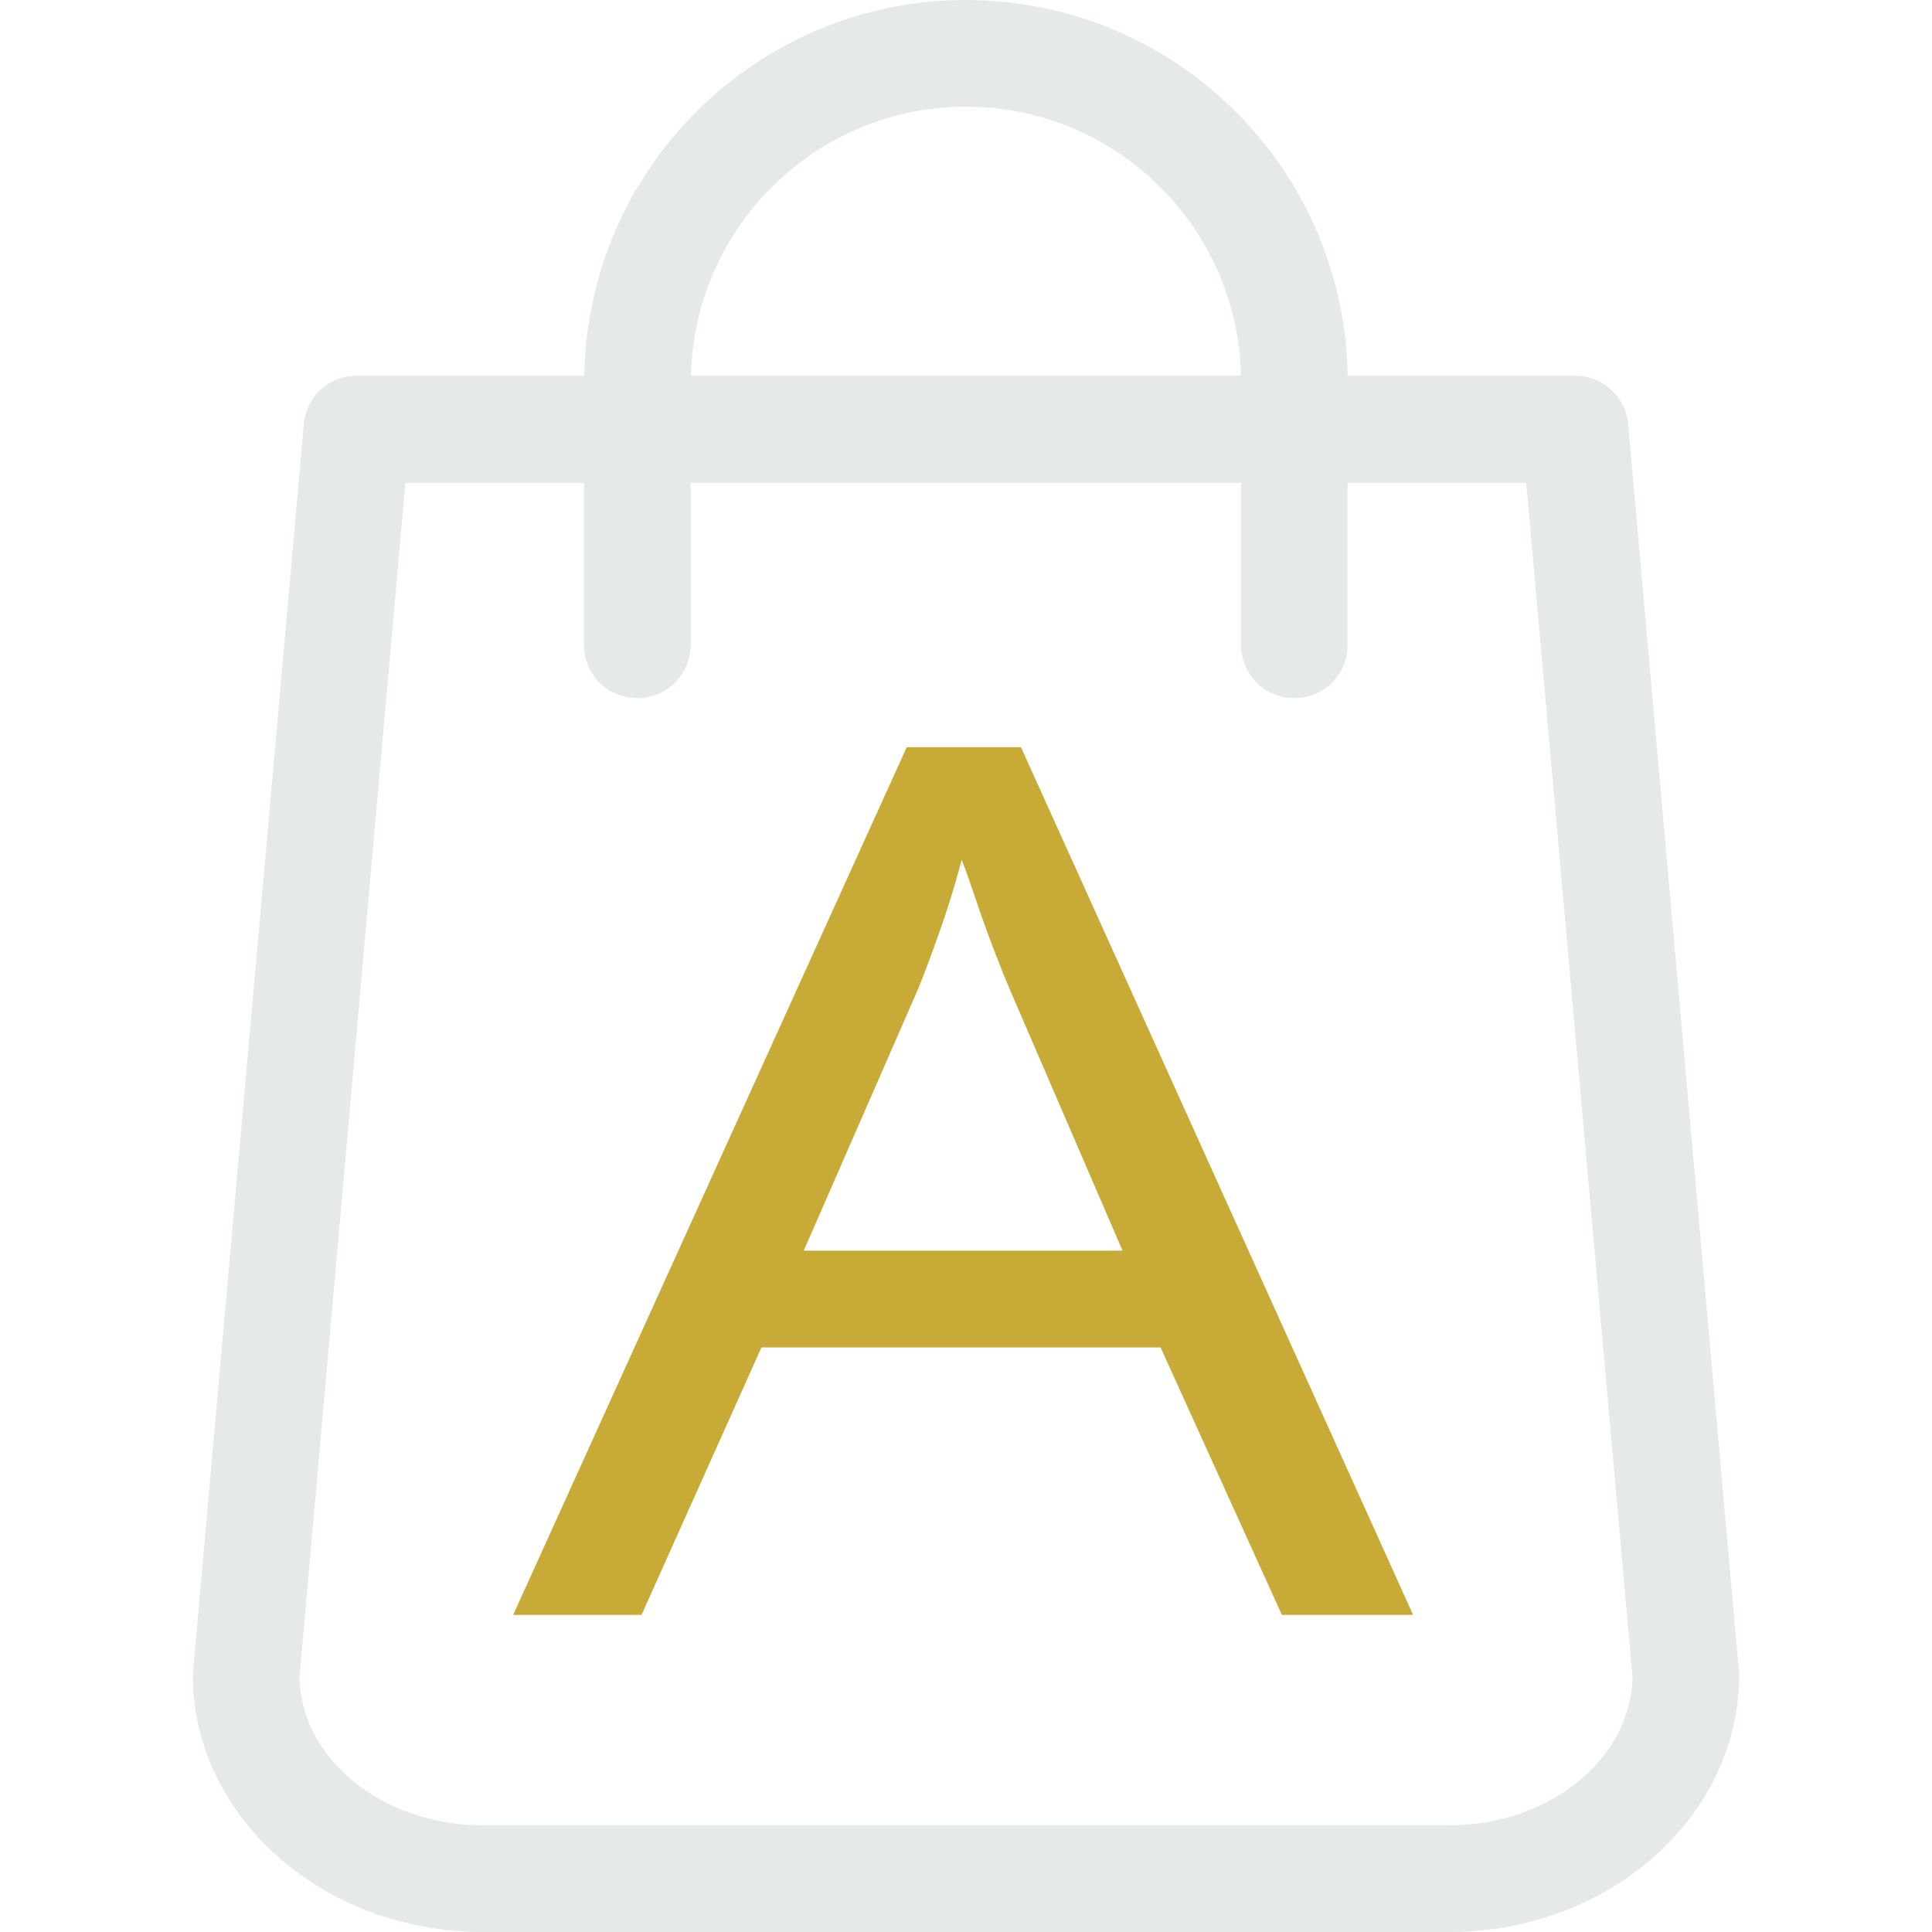
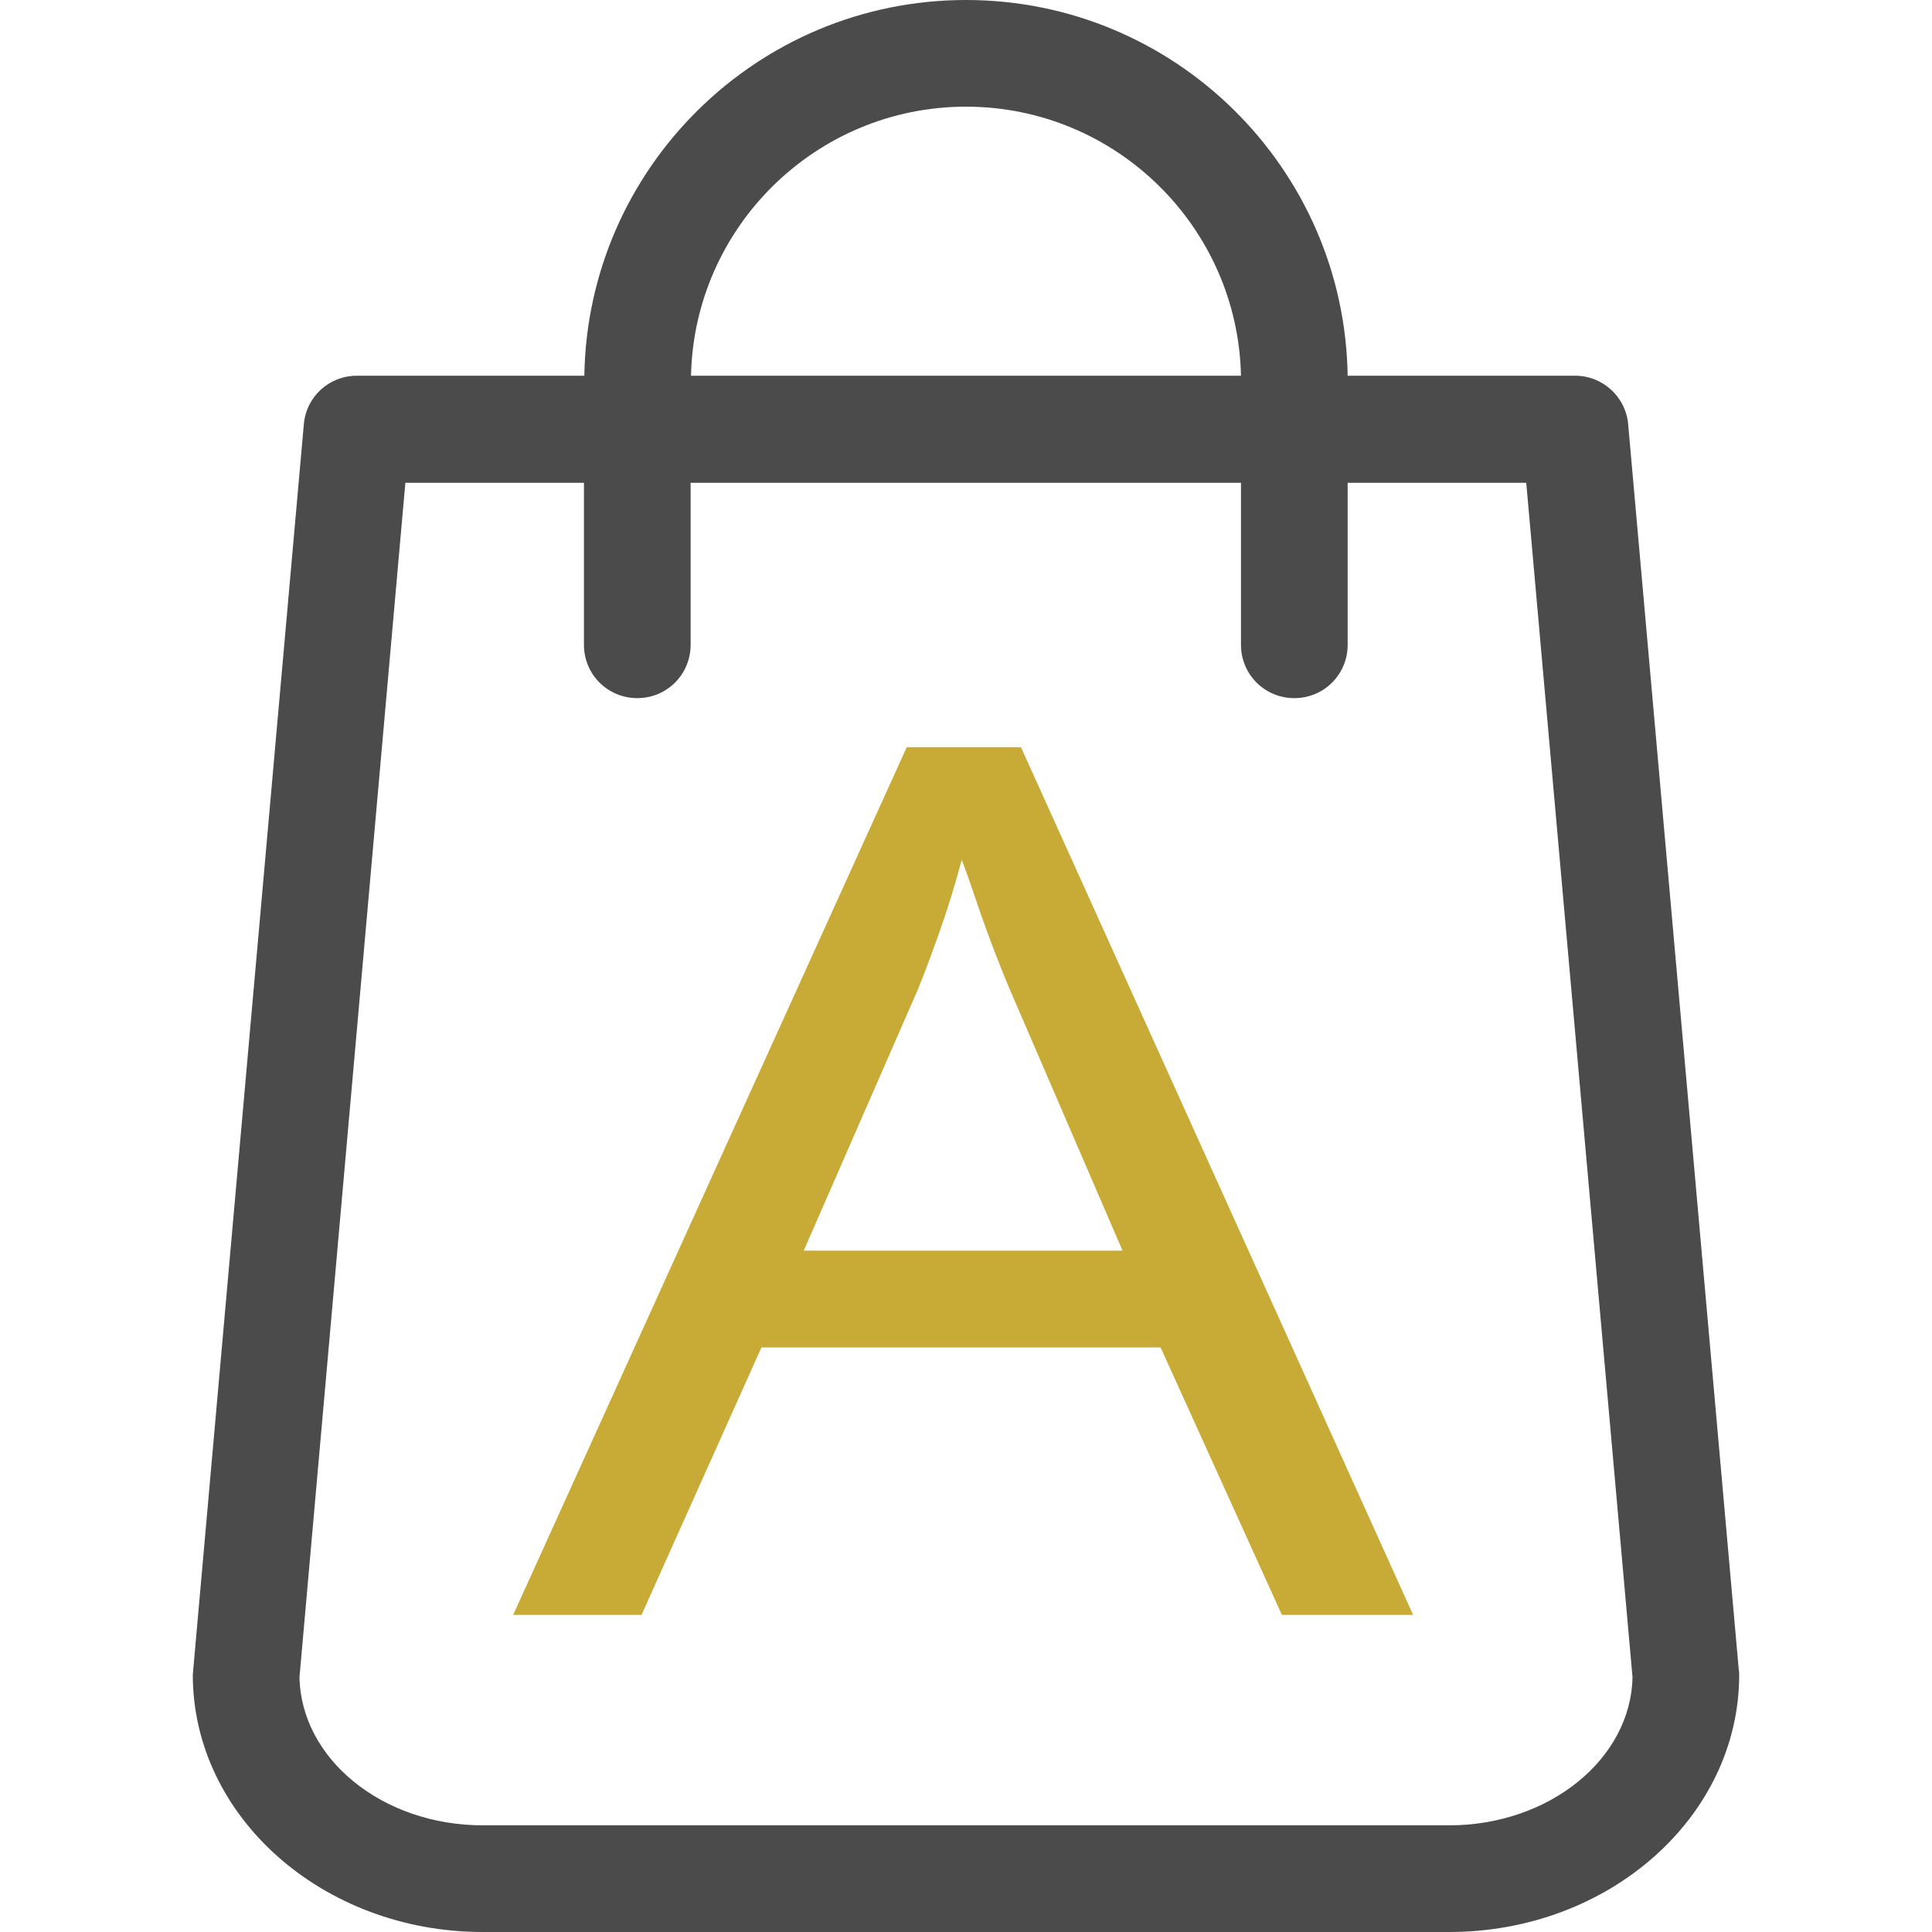
<svg xmlns="http://www.w3.org/2000/svg" version="1.1" id="Capa_1" x="0px" y="0px" viewBox="0 0 489 489" style="enable-background:new 0 0 489 489;" xml:space="preserve" width="512px" height="512px">
  <defs id="defs57" />
-   <g id="g52" style="fill:#e6e9e9;fill-opacity:1">
-     <g id="g50" style="fill:#e6e9e9;fill-opacity:1">
-       <path d="M440.1,422.7l-28-315.3c-0.6-7-6.5-12.3-13.4-12.3h-57.6C340.3,42.5,297.3,0,244.5,0s-95.8,42.5-96.6,95.1H90.3   c-7,0-12.8,5.3-13.4,12.3l-28,315.3c0,0.4-0.1,0.8-0.1,1.2c0,35.9,32.9,65.1,73.4,65.1h244.6c40.5,0,73.4-29.2,73.4-65.1   C440.2,423.5,440.2,423.1,440.1,422.7z M244.5,27c37.9,0,68.8,30.4,69.6,68.1H174.9C175.7,57.4,206.6,27,244.5,27z M366.8,462   H122.2c-25.4,0-46-16.8-46.4-37.5l26.8-302.3h45.2v41c0,7.5,6,13.5,13.5,13.5s13.5-6,13.5-13.5v-41h139.3v41   c0,7.5,6,13.5,13.5,13.5s13.5-6,13.5-13.5v-41h45.2l26.9,302.3C412.8,445.2,392.1,462,366.8,462z" data-original="#000000" class="active-path" fill="#000000" id="path48" style="fill:#e6e9e9;fill-opacity:1" />
+   <g id="g52" style="fill:#4b4b4b;fill-opacity:1">
+     <g id="g50" style="fill:#4b4b4b;fill-opacity:1">
+       <path d="M440.1,422.7l-28-315.3c-0.6-7-6.5-12.3-13.4-12.3h-57.6C340.3,42.5,297.3,0,244.5,0s-95.8,42.5-96.6,95.1H90.3   c-7,0-12.8,5.3-13.4,12.3l-28,315.3c0,0.4-0.1,0.8-0.1,1.2c0,35.9,32.9,65.1,73.4,65.1h244.6c40.5,0,73.4-29.2,73.4-65.1   C440.2,423.5,440.2,423.1,440.1,422.7z M244.5,27c37.9,0,68.8,30.4,69.6,68.1H174.9C175.7,57.4,206.6,27,244.5,27z M366.8,462   H122.2c-25.4,0-46-16.8-46.4-37.5l26.8-302.3h45.2v41c0,7.5,6,13.5,13.5,13.5s13.5-6,13.5-13.5v-41h139.3v41   c0,7.5,6,13.5,13.5,13.5s13.5-6,13.5-13.5v-41h45.2l26.9,302.3C412.8,445.2,392.1,462,366.8,462z" data-original="#000000" class="active-path" fill="#000000" id="path48" style="fill:#4b4b4b;fill-opacity:1" />
    </g>
  </g>
  <text xml:space="preserve" style="font-style:normal;font-variant:normal;font-weight:normal;font-stretch:normal;font-size:330.692px;line-height:1.25;font-family:'Berlin Sans FB';-inkscape-font-specification:'Berlin Sans FB';letter-spacing:0px;word-spacing:0px;fill:#c8ab37;fill-opacity:1;stroke:none;stroke-width:8.267;" x="120.31" y="441.279" id="text63" transform="scale(1.079615,0.9262559)">
    <tspan id="tspan61" x="120.31" y="441.279" style="font-style:normal;font-variant:normal;font-weight:normal;font-stretch:normal;font-family:'Berlin Sans FB';-inkscape-font-specification:'Berlin Sans FB';fill:#c8ab37;stroke-width:8.267;">A</tspan>
  </text>
</svg>
